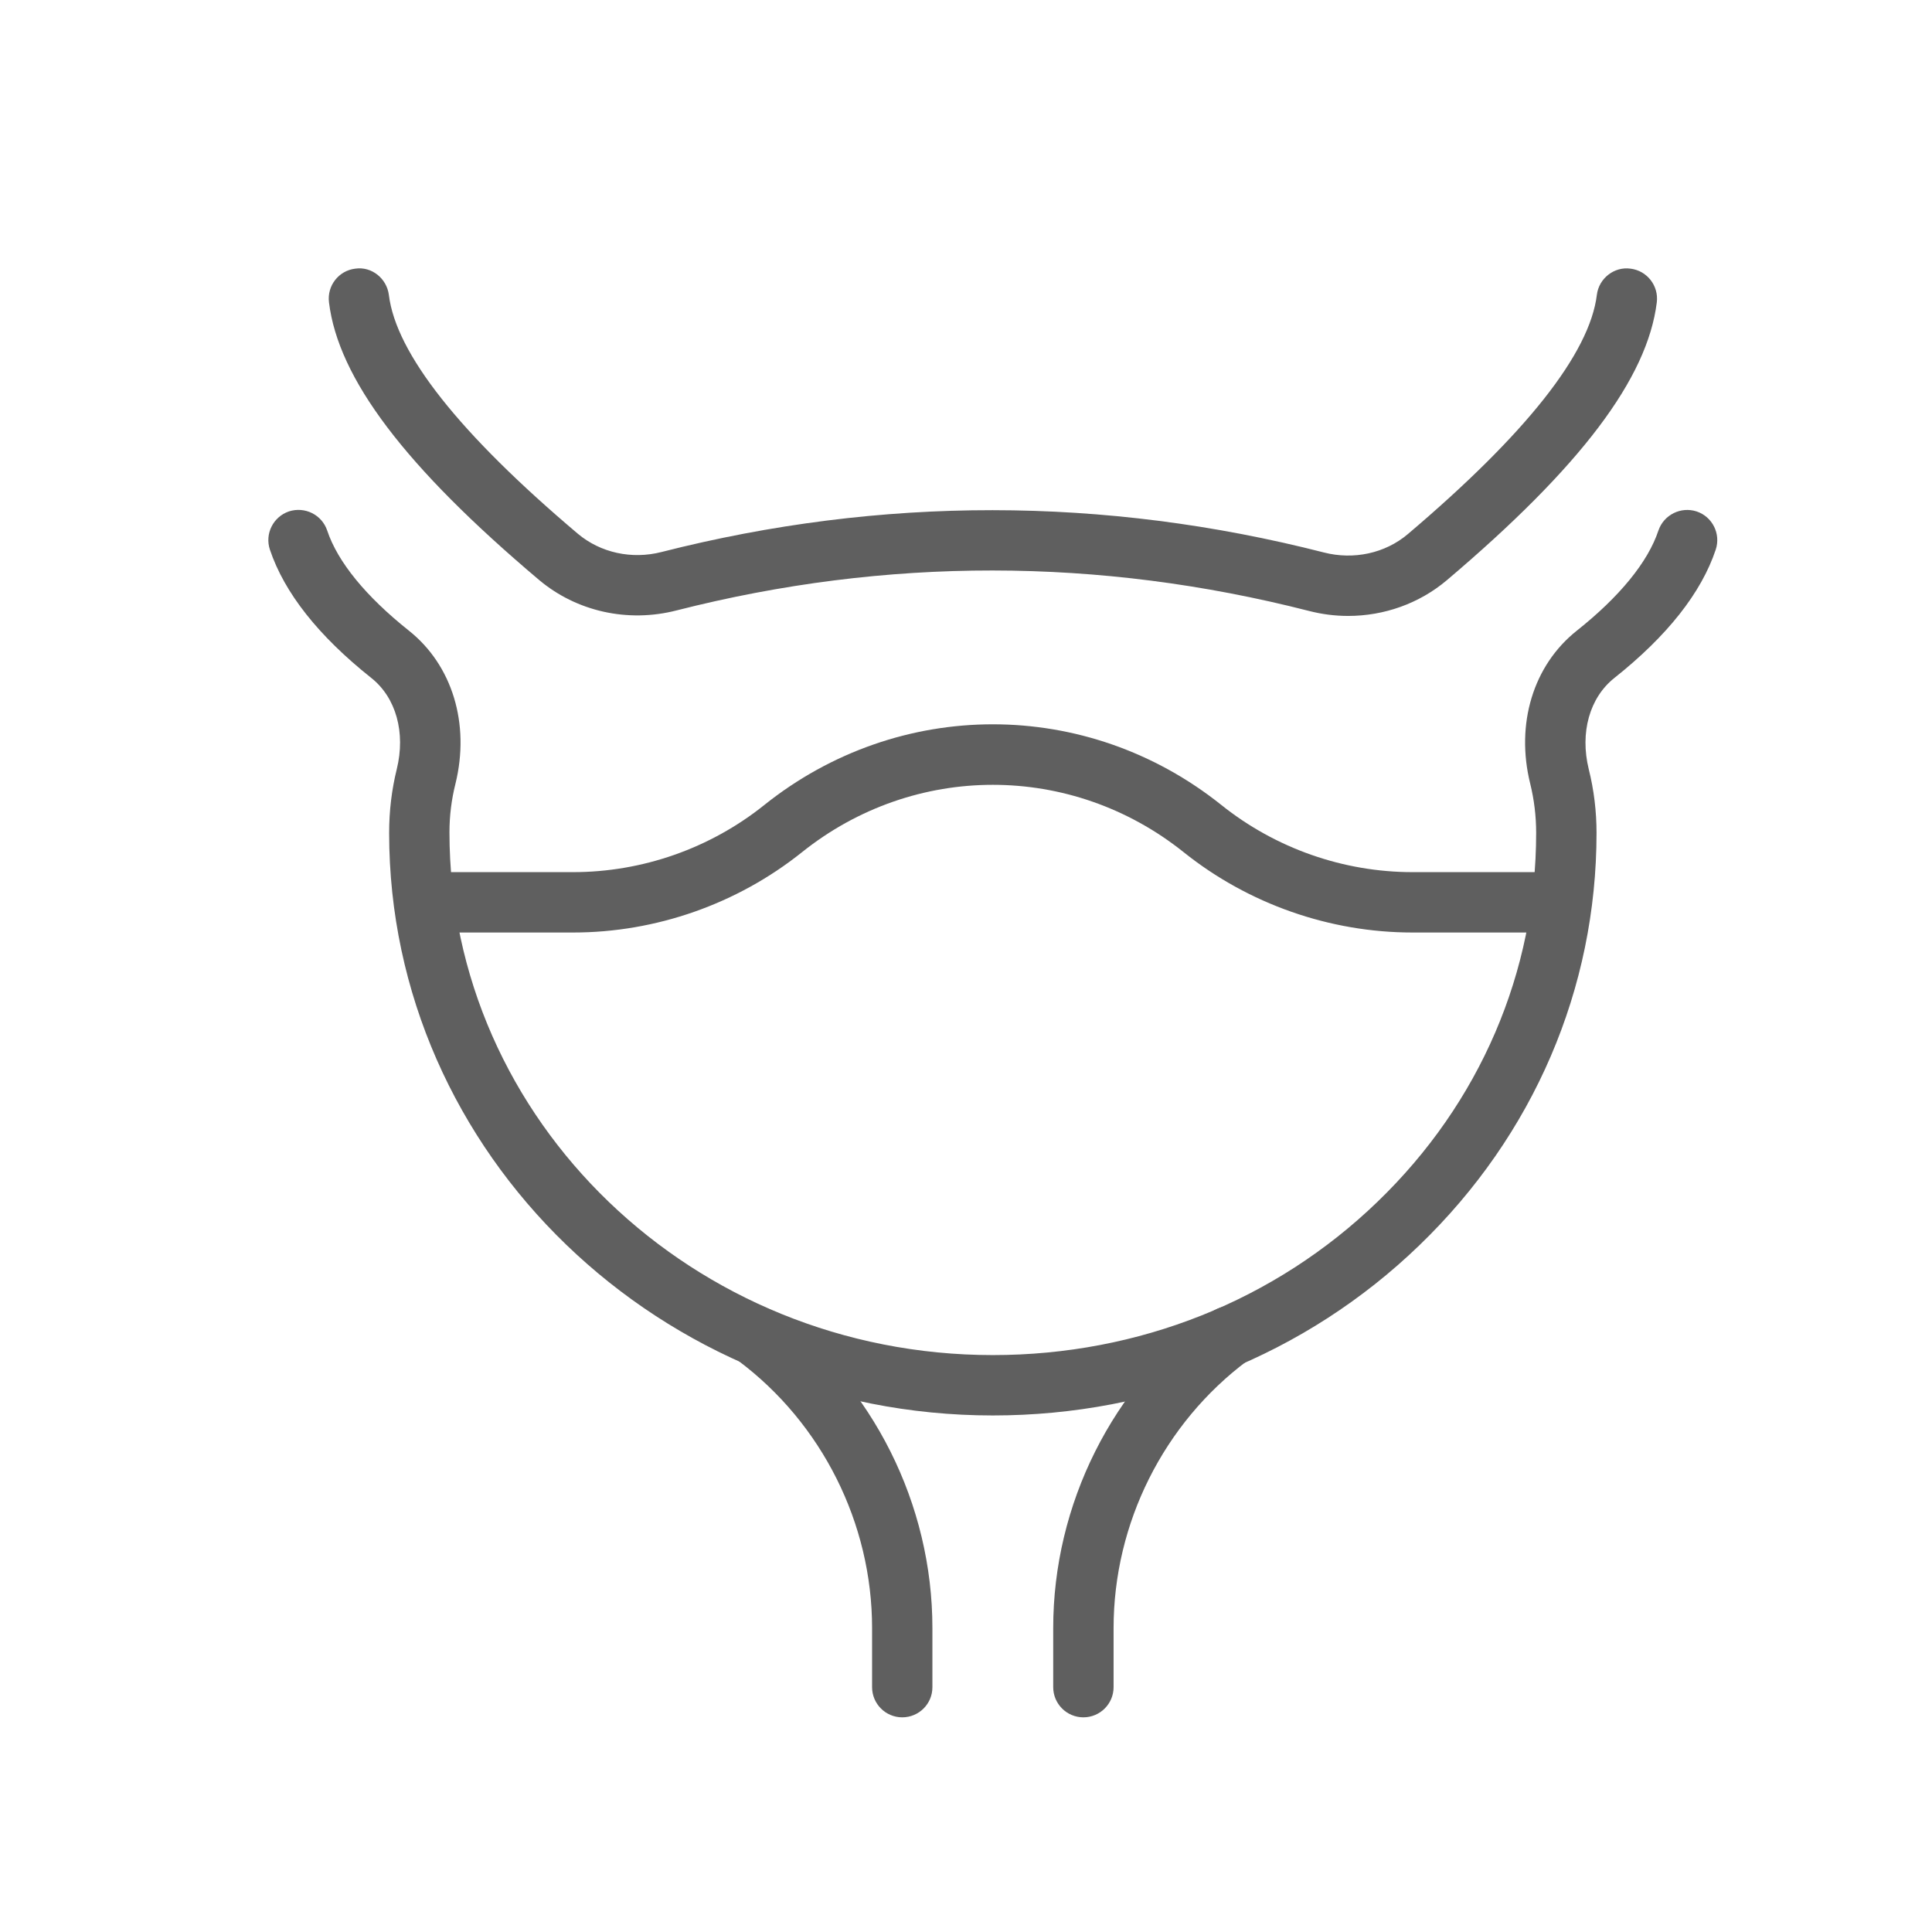
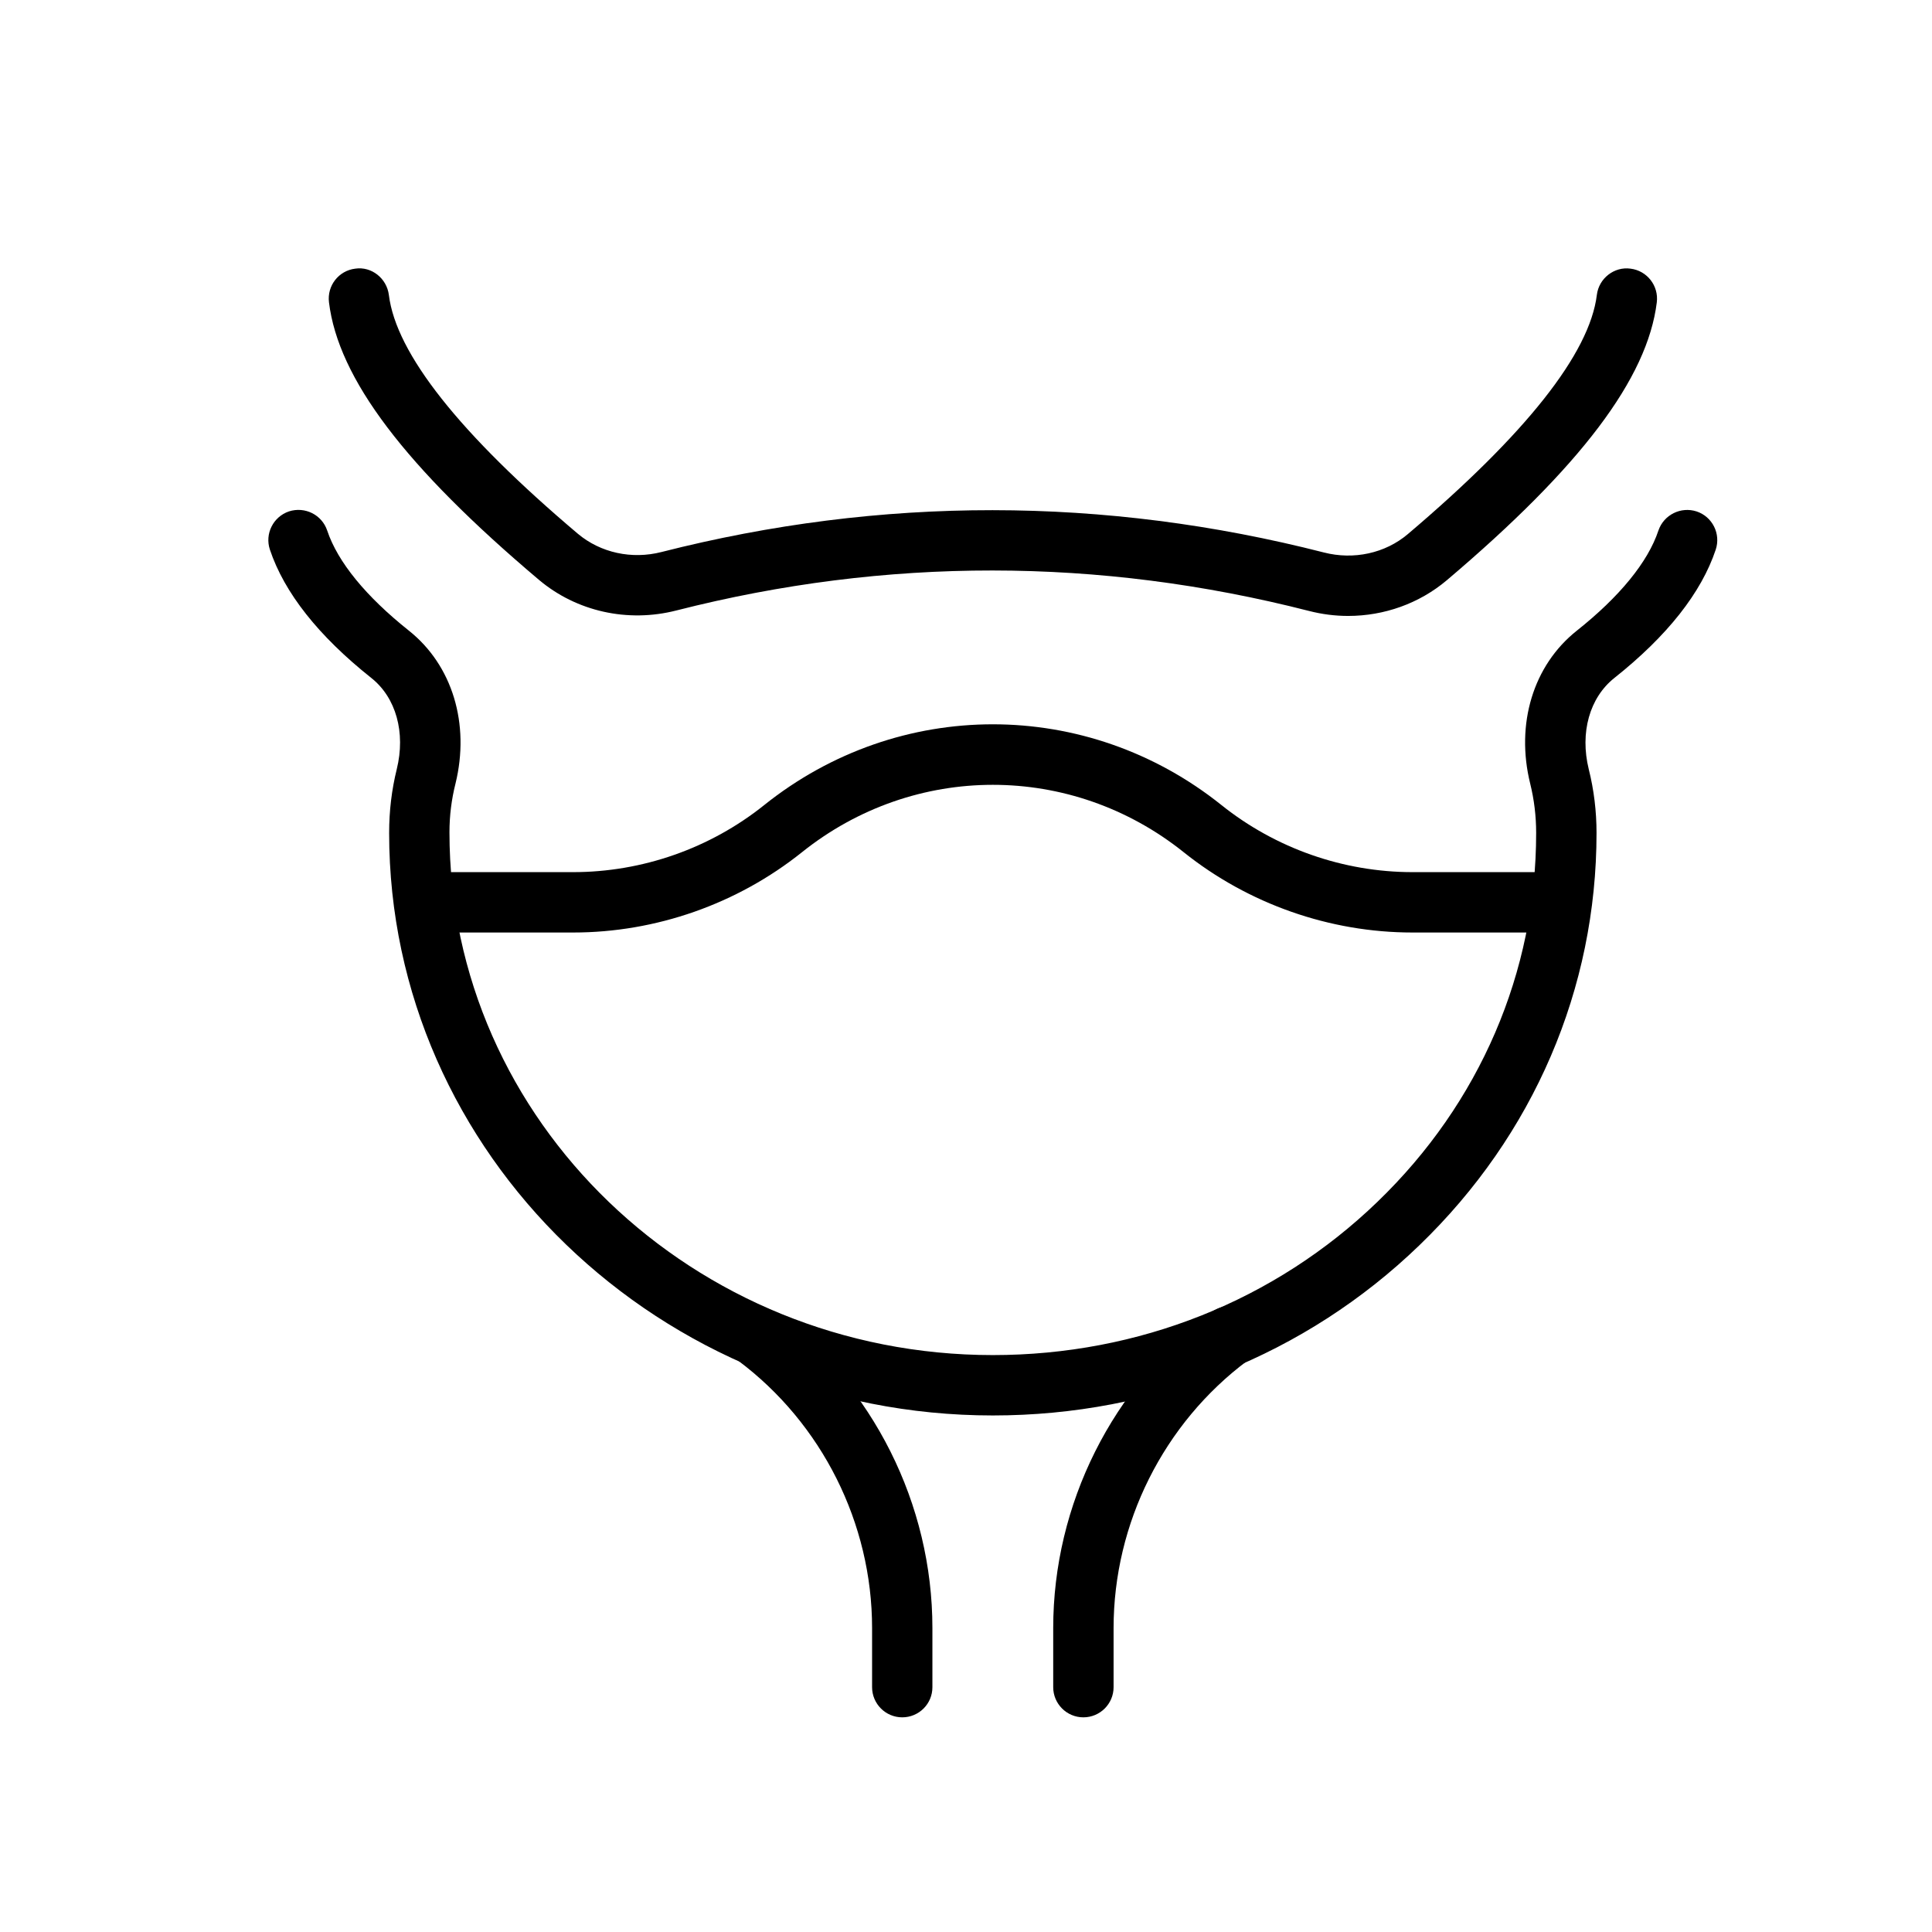
<svg xmlns="http://www.w3.org/2000/svg" width="36" height="36" viewBox="0 0 36 36" fill="none">
-   <path d="M16.812 32C16.502 32 16.25 31.748 16.25 31.438V30.337C16.25 28.384 15.316 26.52 13.752 25.352C13.504 25.165 13.453 24.813 13.639 24.564C13.827 24.316 14.179 24.265 14.426 24.451C16.272 25.831 17.374 28.031 17.374 30.336V31.438C17.375 31.748 17.123 32 16.812 32Z" fill="#5F5F5F" />
-   <path d="M20.187 32C19.877 32 19.625 31.748 19.625 31.438V30.337C19.625 28.032 20.726 25.832 22.572 24.452C22.821 24.265 23.172 24.316 23.36 24.565C23.545 24.814 23.494 25.166 23.246 25.353C21.683 26.52 20.75 28.384 20.75 30.337V31.438C20.75 31.748 20.498 32 20.187 32Z" fill="#5F5F5F" />
-   <path d="M18.5 26.375C12.297 26.375 7.251 21.505 7.251 15.52C7.251 15.109 7.299 14.714 7.393 14.333C7.561 13.651 7.38 12.999 6.919 12.633C5.933 11.849 5.298 11.045 5.029 10.241C4.931 9.947 5.091 9.628 5.385 9.529C5.681 9.434 5.998 9.591 6.097 9.886C6.292 10.471 6.819 11.115 7.62 11.752C8.429 12.396 8.761 13.488 8.487 14.603C8.413 14.896 8.375 15.201 8.375 15.508C8.375 20.886 12.917 25.25 18.5 25.25C21.214 25.25 23.76 24.236 25.668 22.393C27.575 20.555 28.624 18.114 28.624 15.52C28.624 15.209 28.587 14.9 28.513 14.602C28.238 13.488 28.57 12.397 29.38 11.753C30.181 11.117 30.708 10.471 30.902 9.886C31.003 9.591 31.321 9.435 31.614 9.53C31.909 9.628 32.068 9.948 31.97 10.242C31.702 11.045 31.067 11.85 30.08 12.634C29.619 13.001 29.437 13.651 29.604 14.333C29.701 14.719 29.749 15.118 29.749 15.52C29.749 18.422 28.577 21.15 26.449 23.203C24.331 25.249 21.507 26.375 18.5 26.375Z" fill="#5F5F5F" />
-   <path d="M25.12 11.477C24.877 11.477 24.632 11.446 24.391 11.384C20.476 10.382 16.511 10.379 12.604 11.375C11.695 11.608 10.741 11.393 10.043 10.805C7.547 8.697 6.303 7.053 6.13 5.633C6.092 5.324 6.311 5.043 6.619 5.006C6.923 4.96 7.207 5.187 7.246 5.496C7.38 6.588 8.566 8.085 10.769 9.947C11.19 10.3 11.772 10.428 12.326 10.286C16.418 9.244 20.57 9.246 24.67 10.295C25.224 10.437 25.811 10.31 26.232 9.953C28.434 8.086 29.62 6.587 29.755 5.495C29.792 5.187 30.079 4.963 30.383 5.006C30.691 5.044 30.91 5.325 30.872 5.634C30.697 7.053 29.453 8.699 26.959 10.812C26.445 11.246 25.791 11.477 25.12 11.477Z" fill="#5F5F5F" />
-   <path d="M28.906 17.376H26.32C24.778 17.376 23.264 16.845 22.058 15.881C19.965 14.205 17.035 14.205 14.942 15.881C13.736 16.845 12.222 17.376 10.679 17.376H8.094C7.784 17.376 7.532 17.124 7.532 16.813C7.532 16.503 7.784 16.251 8.094 16.251H10.679C11.969 16.251 13.232 15.808 14.239 15.002C16.748 12.994 20.254 12.995 22.761 15.002C23.769 15.808 25.032 16.251 26.32 16.251H28.906C29.216 16.251 29.468 16.503 29.468 16.813C29.468 17.124 29.216 17.376 28.906 17.376Z" fill="#5F5F5F" />
+   <path d="M16.812 32C16.502 32 16.25 31.748 16.25 31.438V30.337C16.25 28.384 15.316 26.52 13.752 25.352C13.504 25.165 13.453 24.813 13.639 24.564C13.827 24.316 14.179 24.265 14.426 24.451C16.272 25.831 17.374 28.031 17.374 30.336V31.438C17.375 31.748 17.123 32 16.812 32Z" fill="currentColor" />
+   <path d="M20.187 32C19.877 32 19.625 31.748 19.625 31.438V30.337C19.625 28.032 20.726 25.832 22.572 24.452C22.821 24.265 23.172 24.316 23.36 24.565C23.545 24.814 23.494 25.166 23.246 25.353C21.683 26.52 20.75 28.384 20.75 30.337V31.438C20.75 31.748 20.498 32 20.187 32Z" fill="currentColor" />
+   <path d="M18.5 26.375C12.297 26.375 7.251 21.505 7.251 15.52C7.251 15.109 7.299 14.714 7.393 14.333C7.561 13.651 7.38 12.999 6.919 12.633C5.933 11.849 5.298 11.045 5.029 10.241C4.931 9.947 5.091 9.628 5.385 9.529C5.681 9.434 5.998 9.591 6.097 9.886C6.292 10.471 6.819 11.115 7.62 11.752C8.429 12.396 8.761 13.488 8.487 14.603C8.413 14.896 8.375 15.201 8.375 15.508C8.375 20.886 12.917 25.25 18.5 25.25C21.214 25.25 23.76 24.236 25.668 22.393C27.575 20.555 28.624 18.114 28.624 15.52C28.624 15.209 28.587 14.9 28.513 14.602C28.238 13.488 28.57 12.397 29.38 11.753C30.181 11.117 30.708 10.471 30.902 9.886C31.003 9.591 31.321 9.435 31.614 9.53C31.909 9.628 32.068 9.948 31.97 10.242C31.702 11.045 31.067 11.85 30.08 12.634C29.619 13.001 29.437 13.651 29.604 14.333C29.701 14.719 29.749 15.118 29.749 15.52C29.749 18.422 28.577 21.15 26.449 23.203C24.331 25.249 21.507 26.375 18.5 26.375Z" fill="currentColor" />
+   <path d="M25.12 11.477C24.877 11.477 24.632 11.446 24.391 11.384C20.476 10.382 16.511 10.379 12.604 11.375C11.695 11.608 10.741 11.393 10.043 10.805C7.547 8.697 6.303 7.053 6.13 5.633C6.092 5.324 6.311 5.043 6.619 5.006C6.923 4.96 7.207 5.187 7.246 5.496C7.38 6.588 8.566 8.085 10.769 9.947C11.19 10.3 11.772 10.428 12.326 10.286C16.418 9.244 20.57 9.246 24.67 10.295C25.224 10.437 25.811 10.31 26.232 9.953C28.434 8.086 29.62 6.587 29.755 5.495C29.792 5.187 30.079 4.963 30.383 5.006C30.691 5.044 30.91 5.325 30.872 5.634C30.697 7.053 29.453 8.699 26.959 10.812C26.445 11.246 25.791 11.477 25.12 11.477Z" fill="currentColor" />
+   <path d="M28.906 17.376H26.32C24.778 17.376 23.264 16.845 22.058 15.881C19.965 14.205 17.035 14.205 14.942 15.881C13.736 16.845 12.222 17.376 10.679 17.376H8.094C7.784 17.376 7.532 17.124 7.532 16.813C7.532 16.503 7.784 16.251 8.094 16.251H10.679C11.969 16.251 13.232 15.808 14.239 15.002C16.748 12.994 20.254 12.995 22.761 15.002C23.769 15.808 25.032 16.251 26.32 16.251H28.906C29.216 16.251 29.468 16.503 29.468 16.813C29.468 17.124 29.216 17.376 28.906 17.376Z" fill="currentColor" />
</svg>
